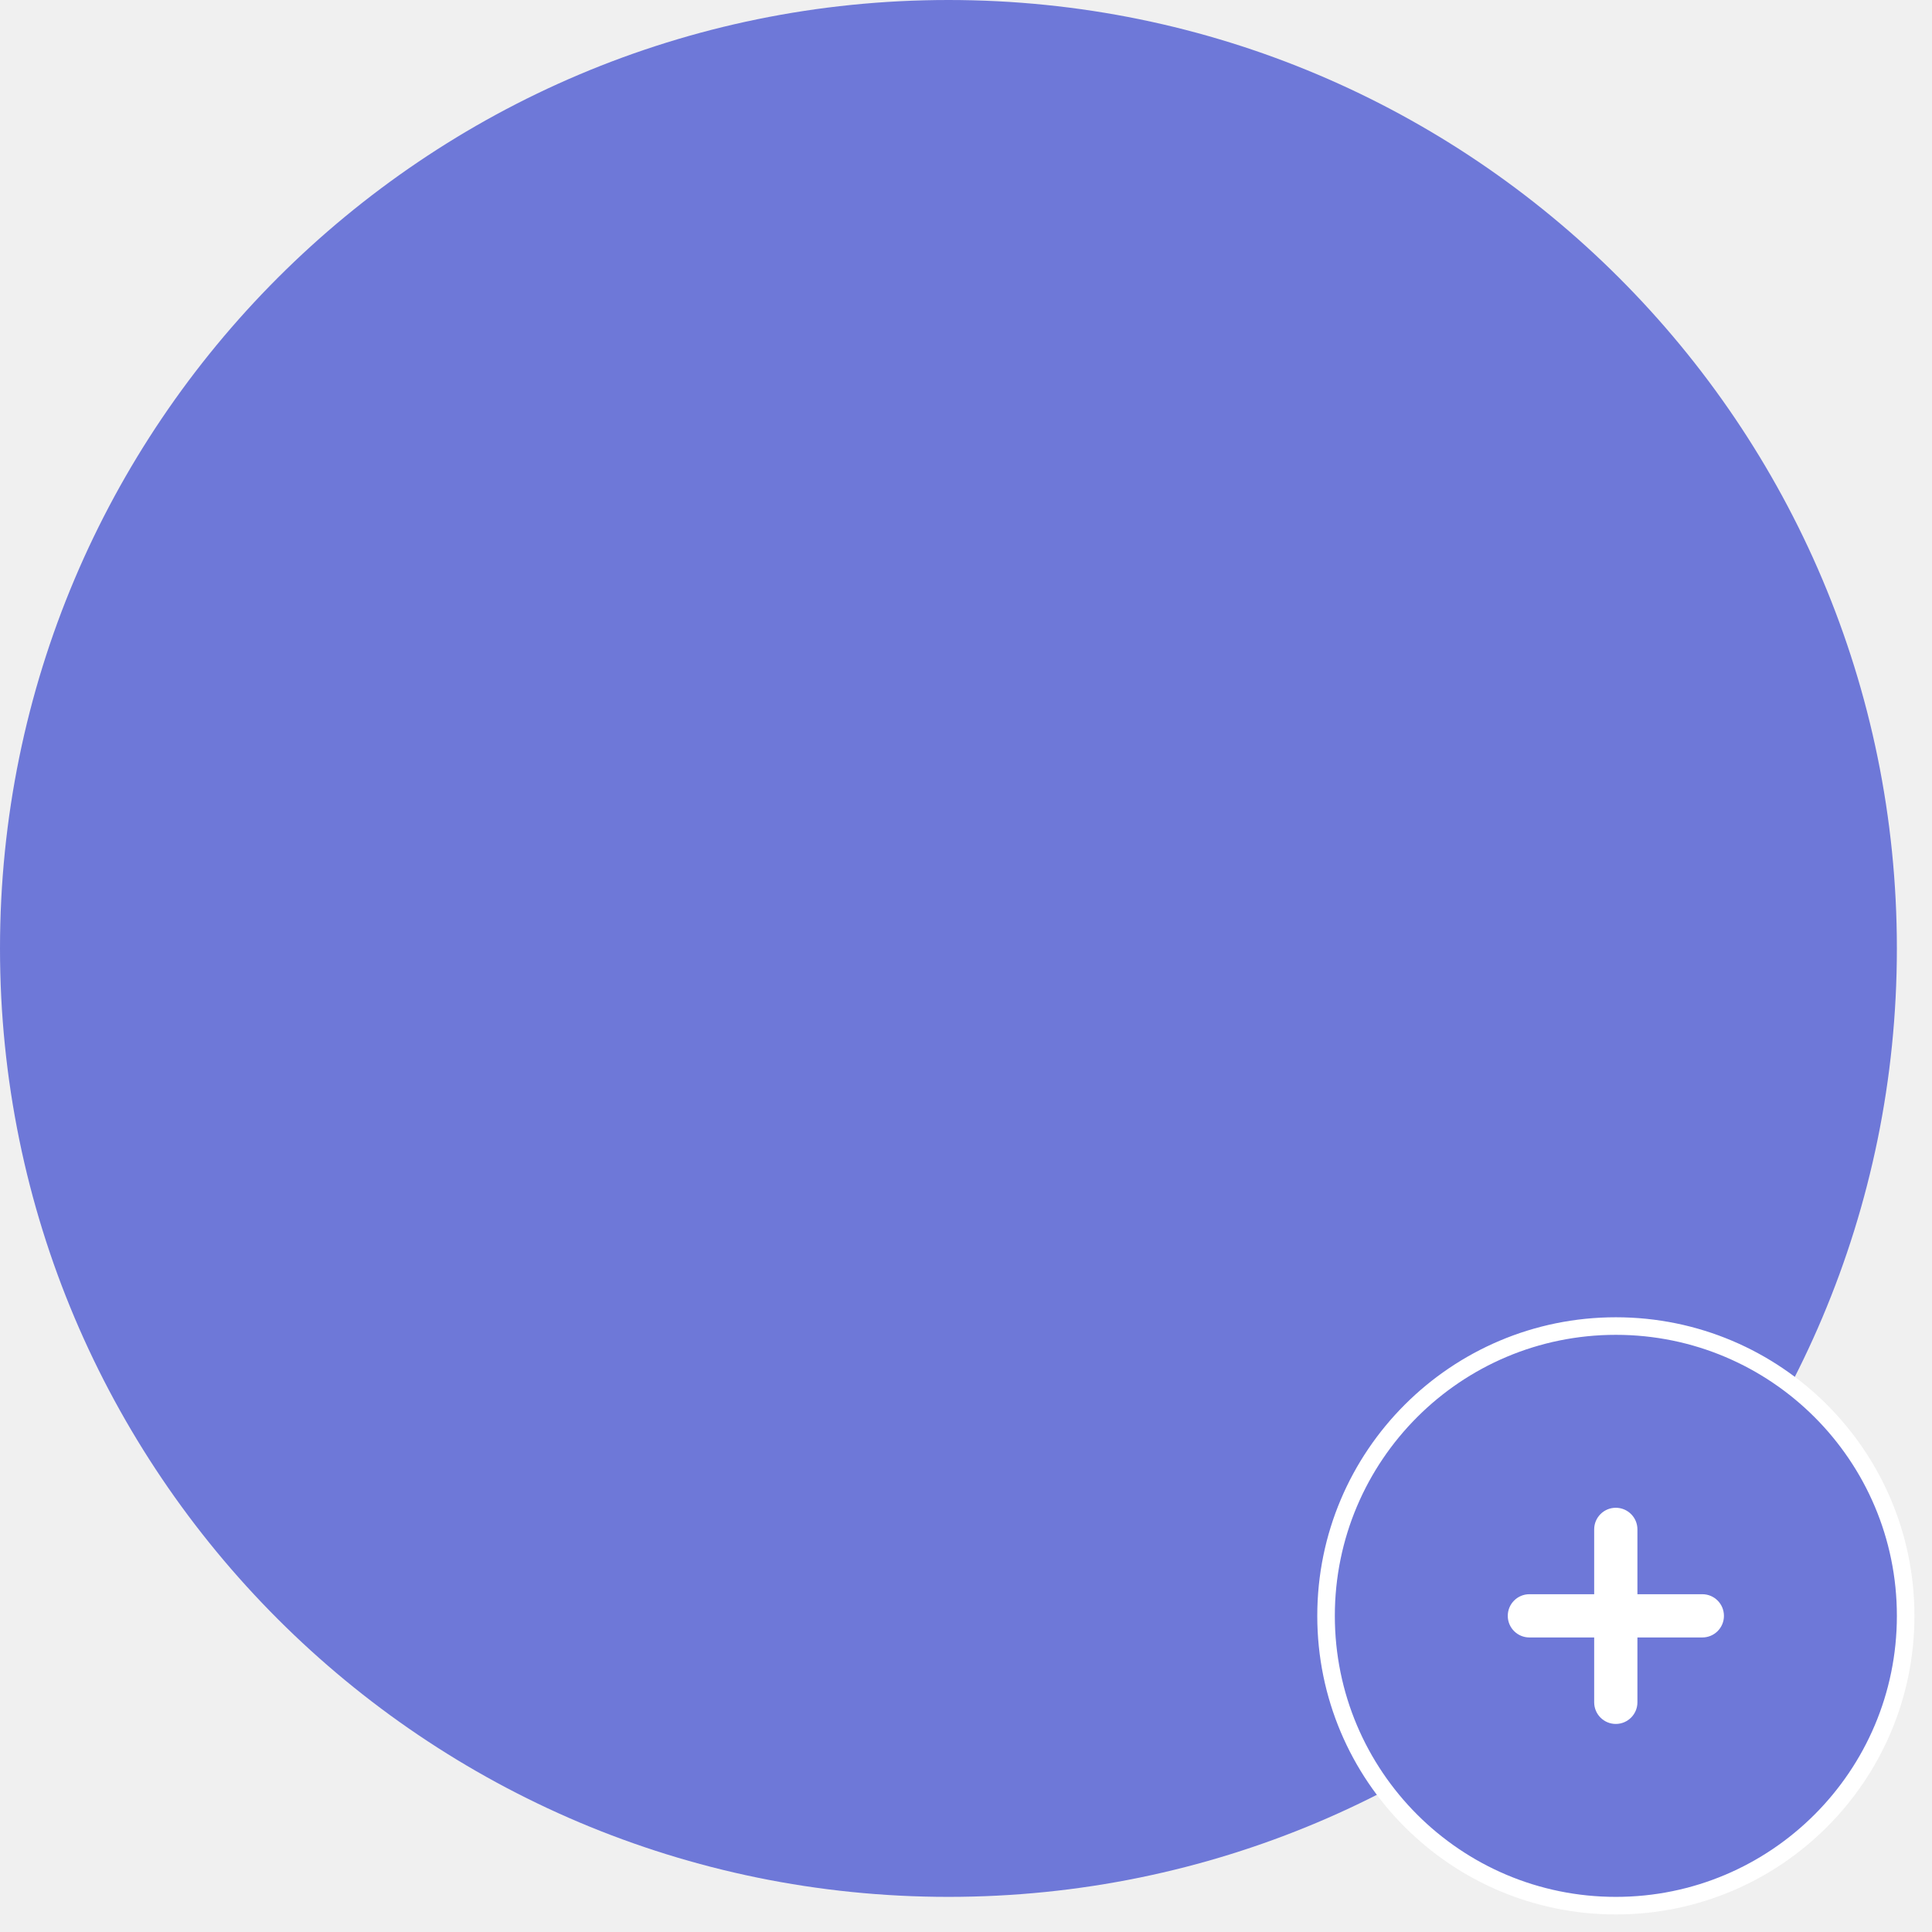
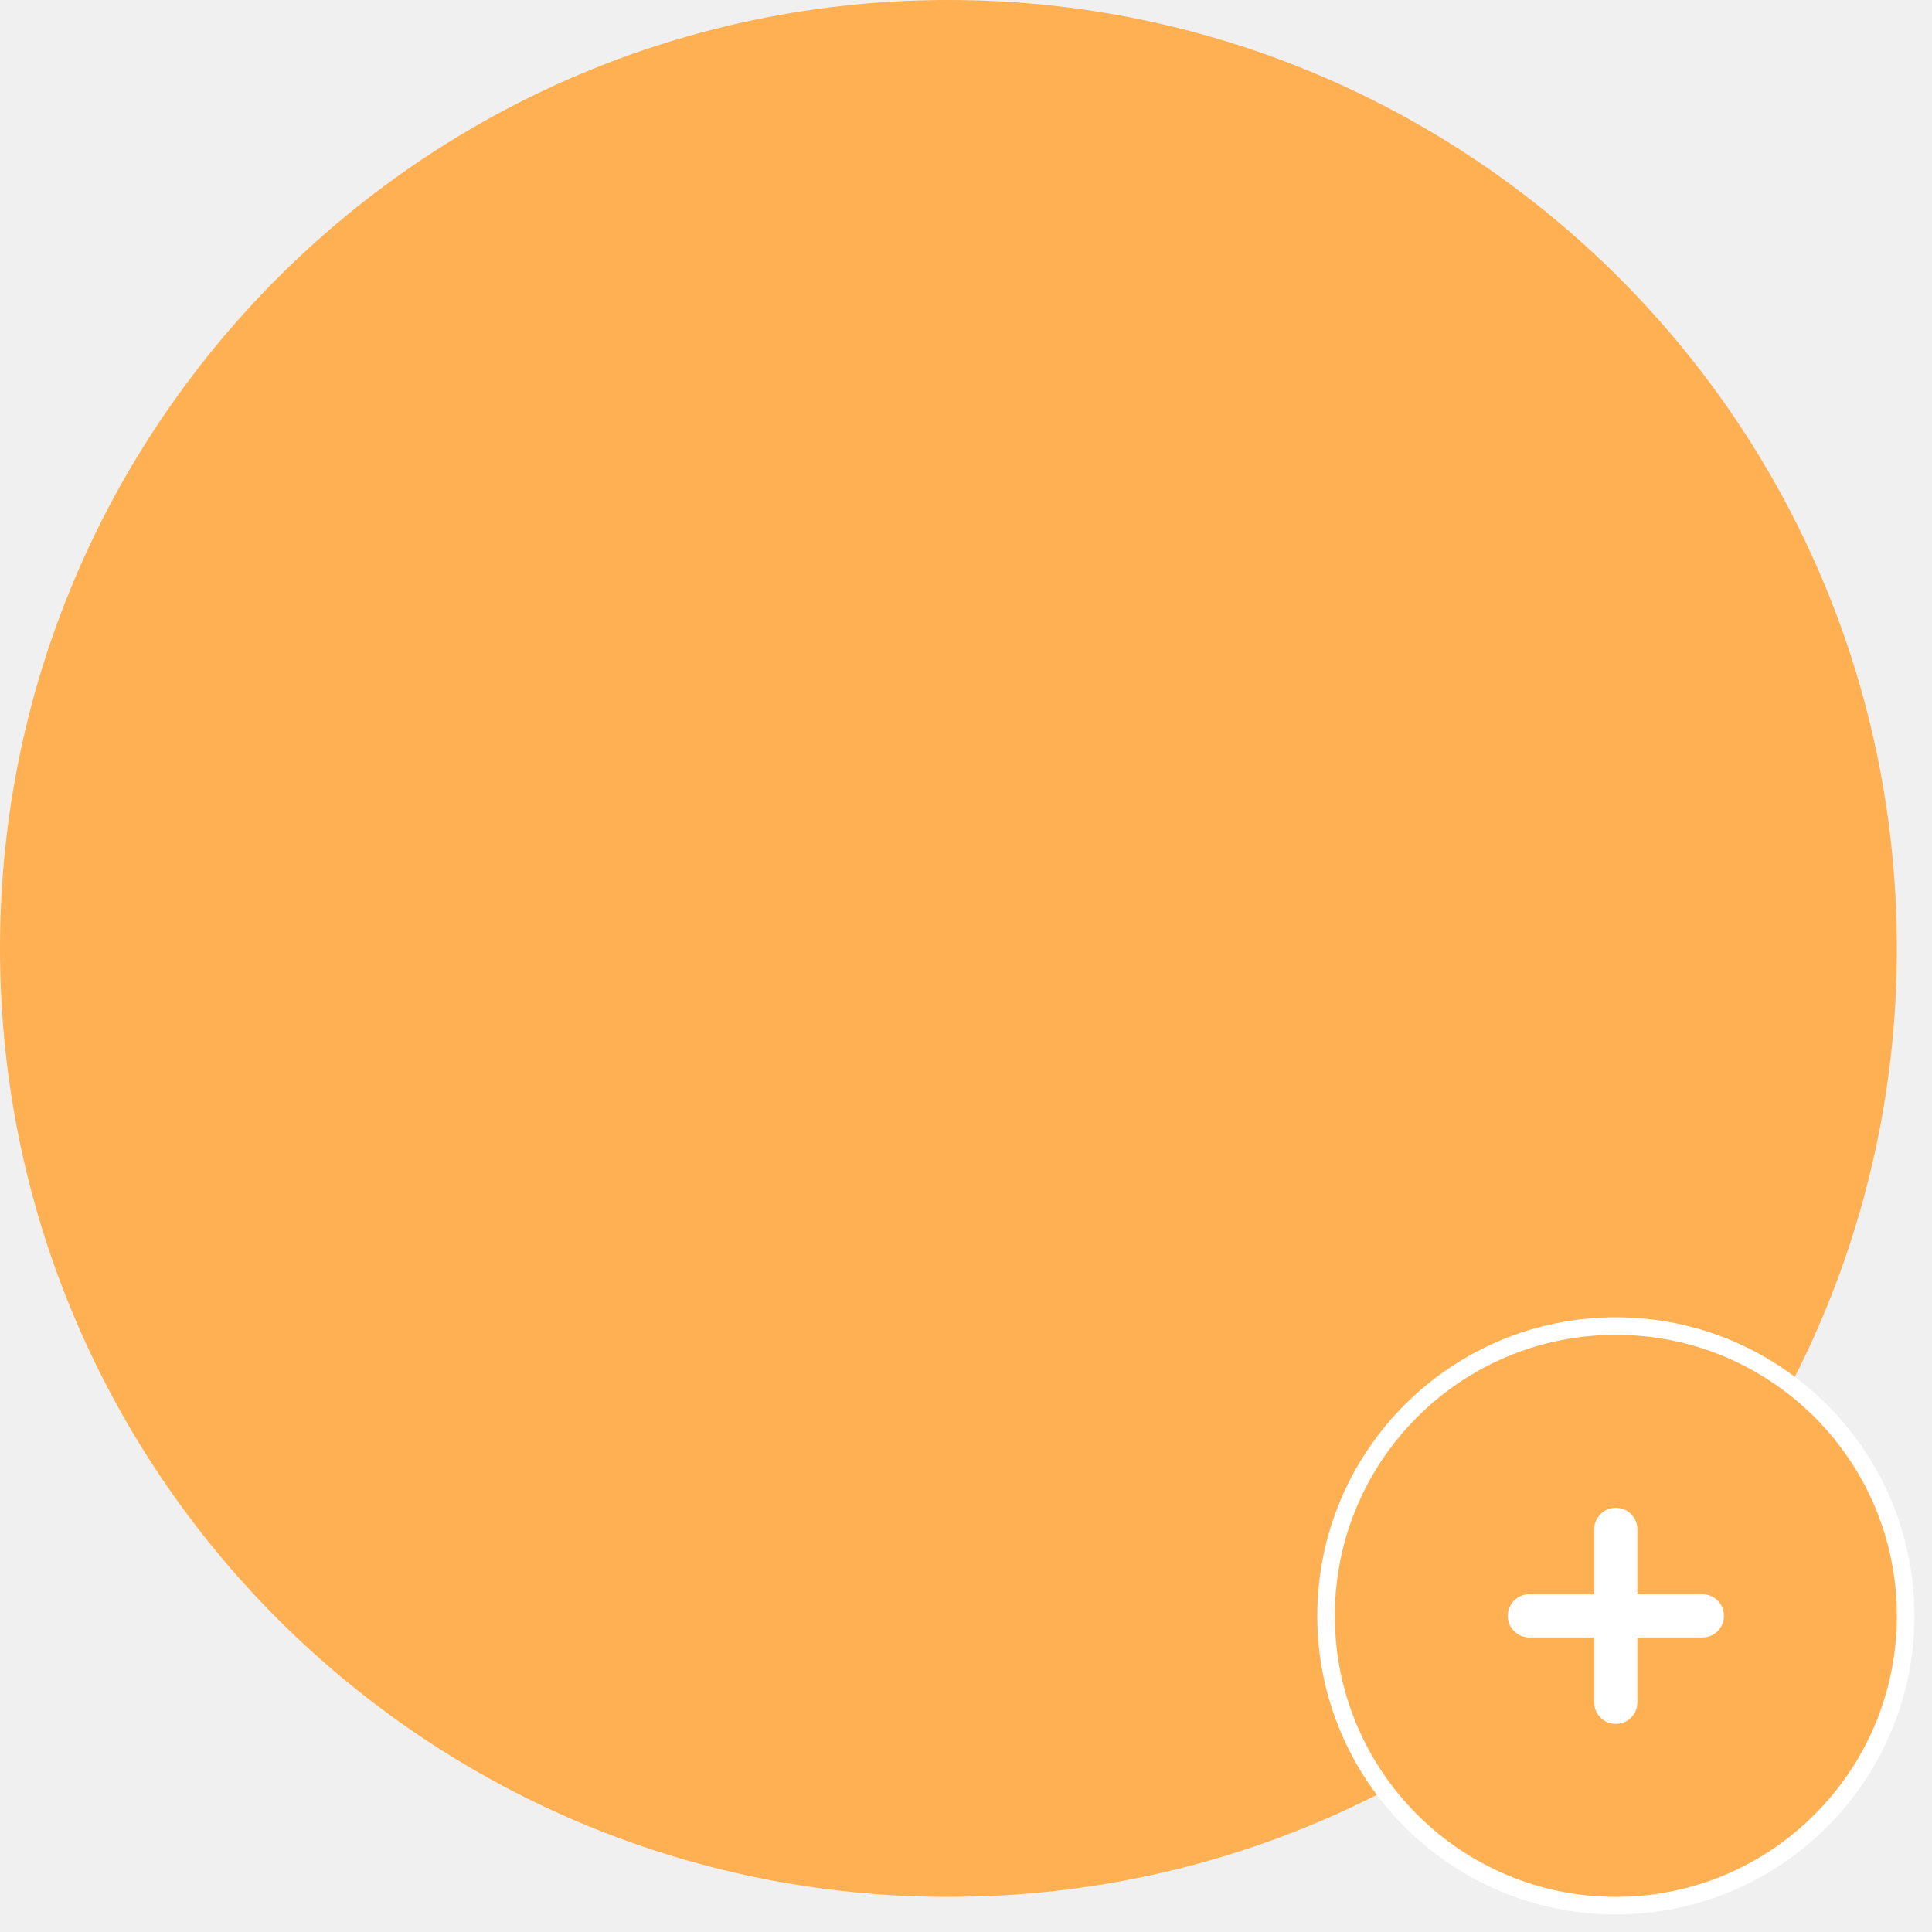
<svg xmlns="http://www.w3.org/2000/svg" width="55" height="55" viewBox="0 0 55 55" fill="none">
  <g id="Group 27425">
-     <circle id="Ellipse 18" cx="27" cy="27" r="27" fill="#6E78D8" />
+     <circle id="Ellipse 18" cx="27" cy="27" r="27" fill="#FFB052" />
    <g id="Group 27424">
-       <path id="Vector" d="M46 54.25C50.556 54.25 54.25 50.556 54.25 46C54.25 41.444 50.556 37.75 46 37.75C41.444 37.75 37.75 41.444 37.75 46C37.75 50.556 41.444 54.25 46 54.25Z" fill="#6E78D8" stroke="white" stroke-width="0.5" />
+       <path id="Vector" d="M46 54.25C50.556 54.25 54.25 50.556 54.25 46C54.25 41.444 50.556 37.75 46 37.75C41.444 37.75 37.75 41.444 37.75 46C37.75 50.556 41.444 54.25 46 54.25Z" fill="#FFB052" stroke="white" stroke-width="0.5" />
      <g id="Group">
        <path id="Vector_2" d="M45.383 43.538C45.383 43.199 45.658 42.923 45.998 42.923C46.338 42.923 46.614 43.199 46.614 43.538V48.461C46.614 48.801 46.338 49.077 45.998 49.077C45.658 49.077 45.383 48.801 45.383 48.461V43.538Z" fill="white" />
      </g>
      <g id="Group_2">
        <path id="Vector_3" d="M48.462 45.384C48.802 45.384 49.077 45.66 49.077 46C49.077 46.34 48.802 46.615 48.462 46.615L43.539 46.615C43.199 46.615 42.923 46.34 42.923 46C42.923 45.66 43.199 45.384 43.539 45.384L48.462 45.384Z" fill="white" />
      </g>
    </g>
  </g>
</svg>
